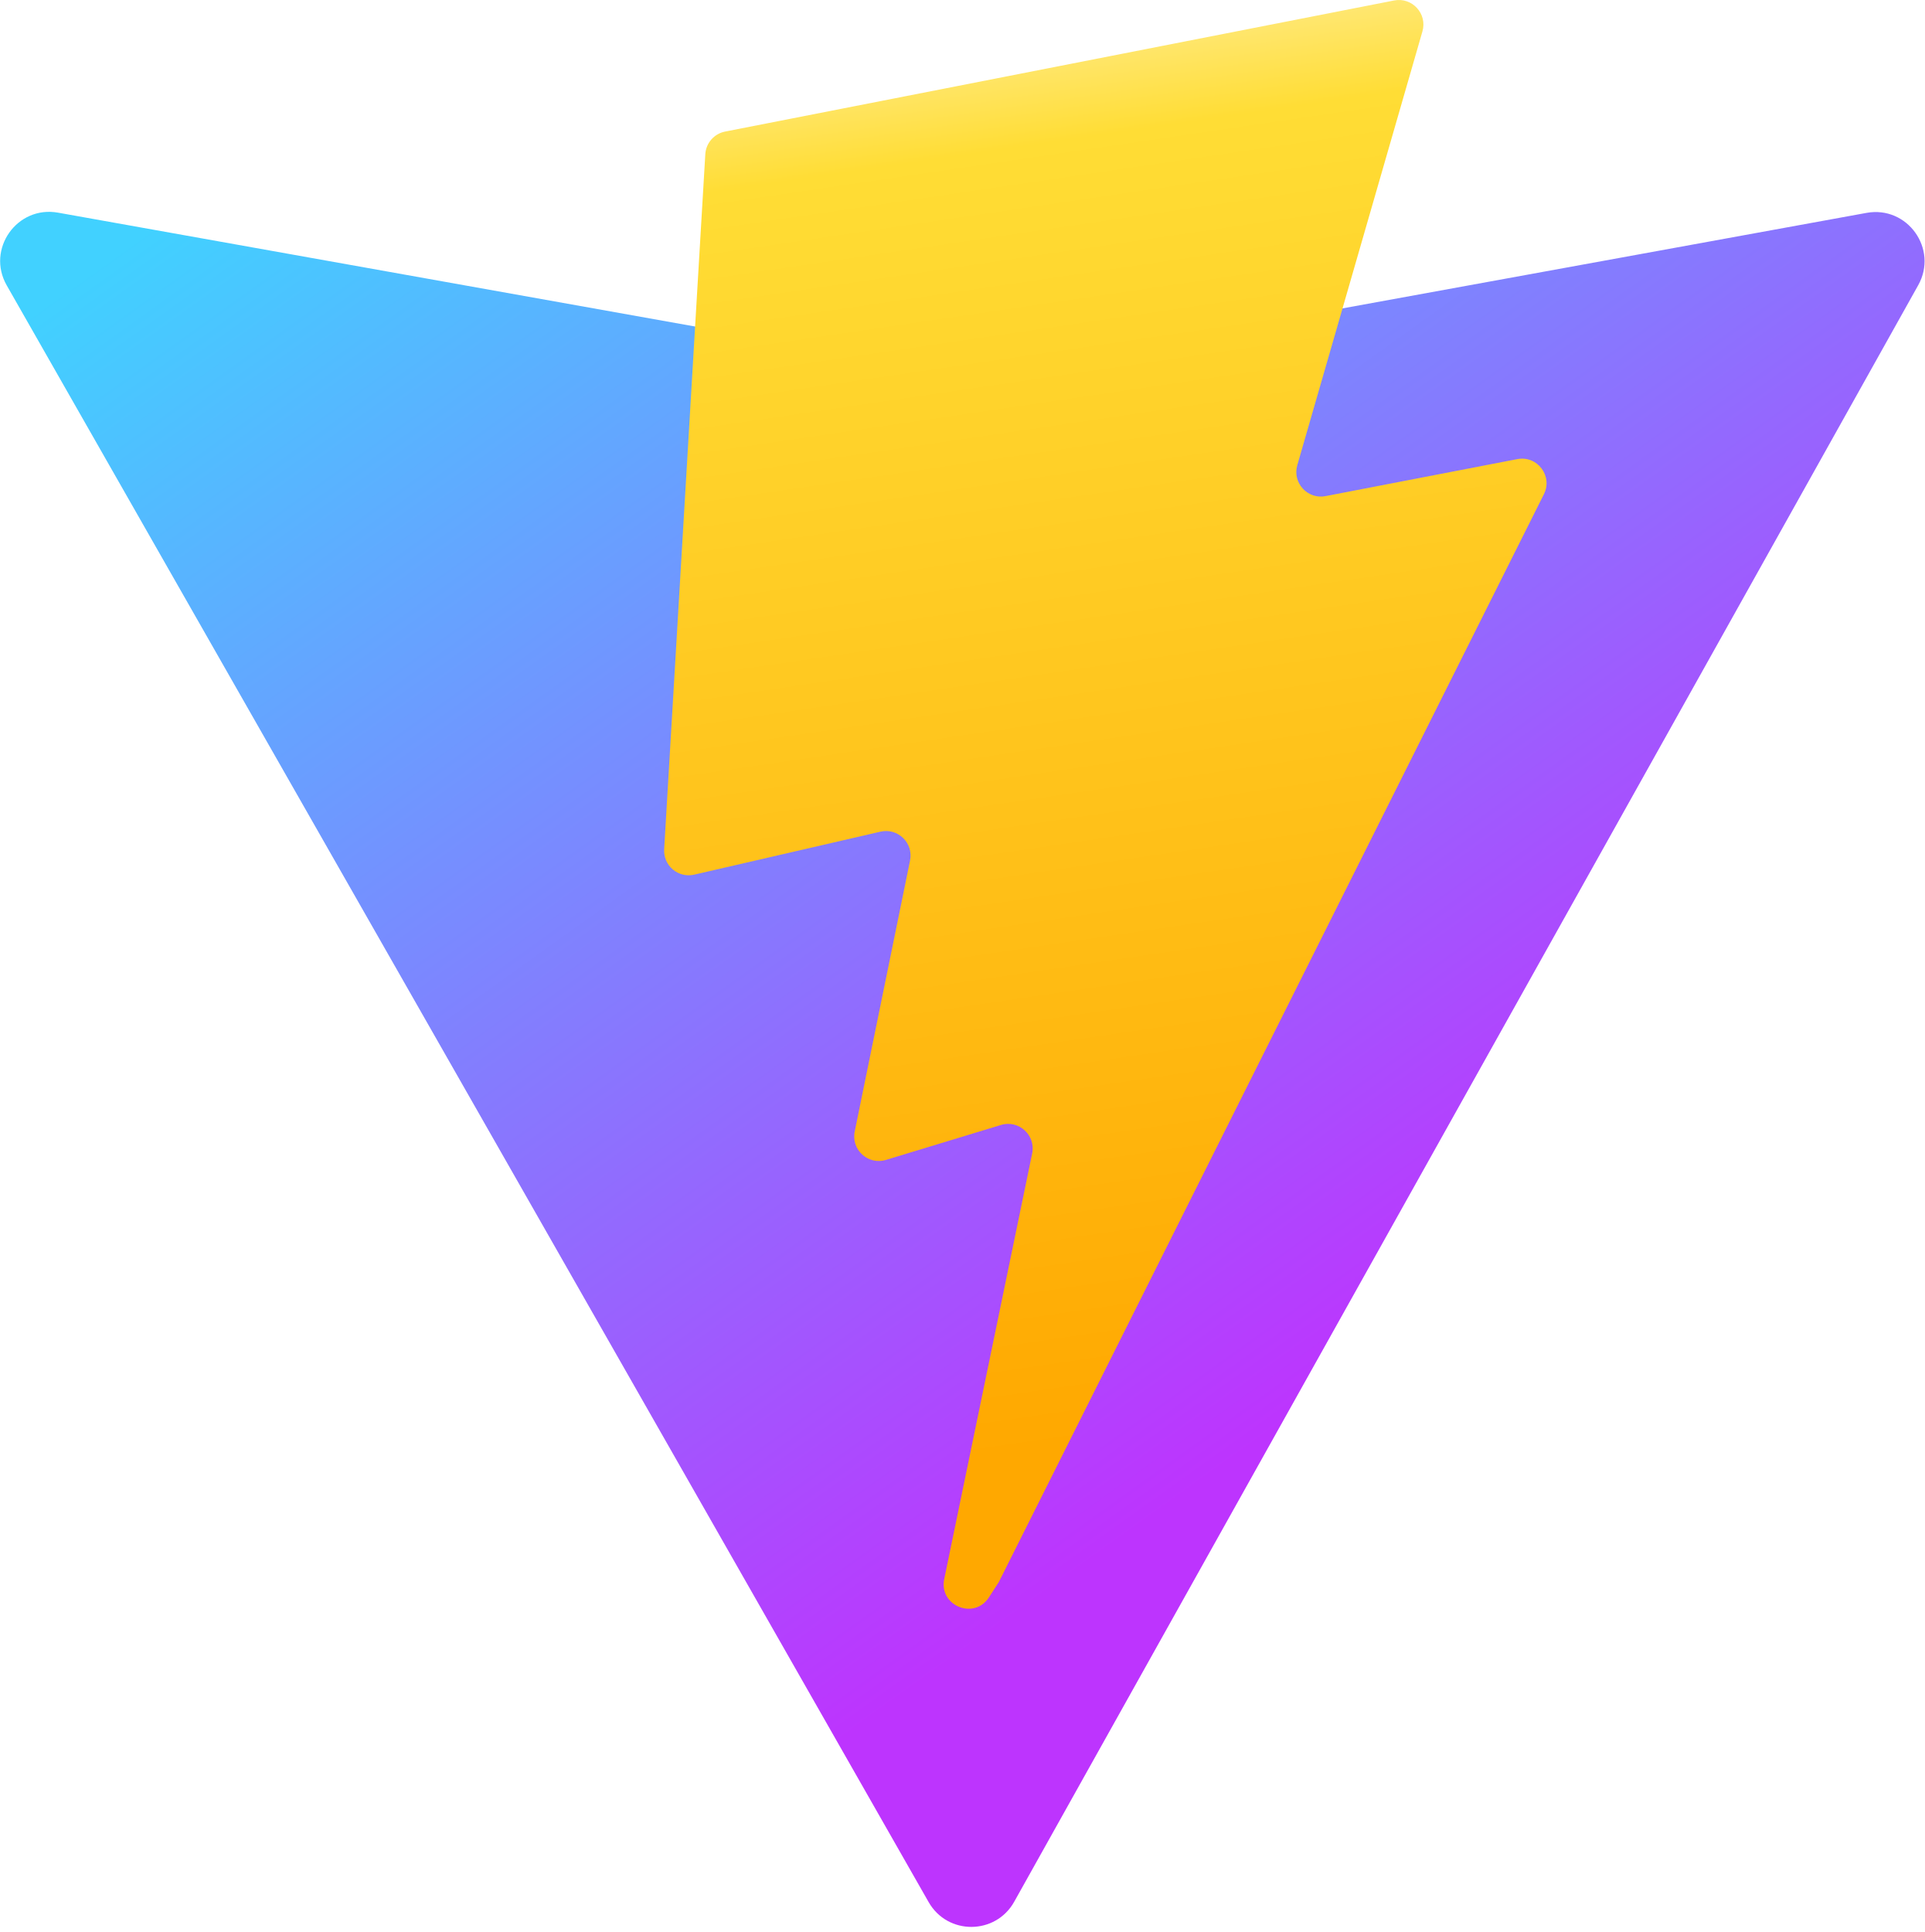
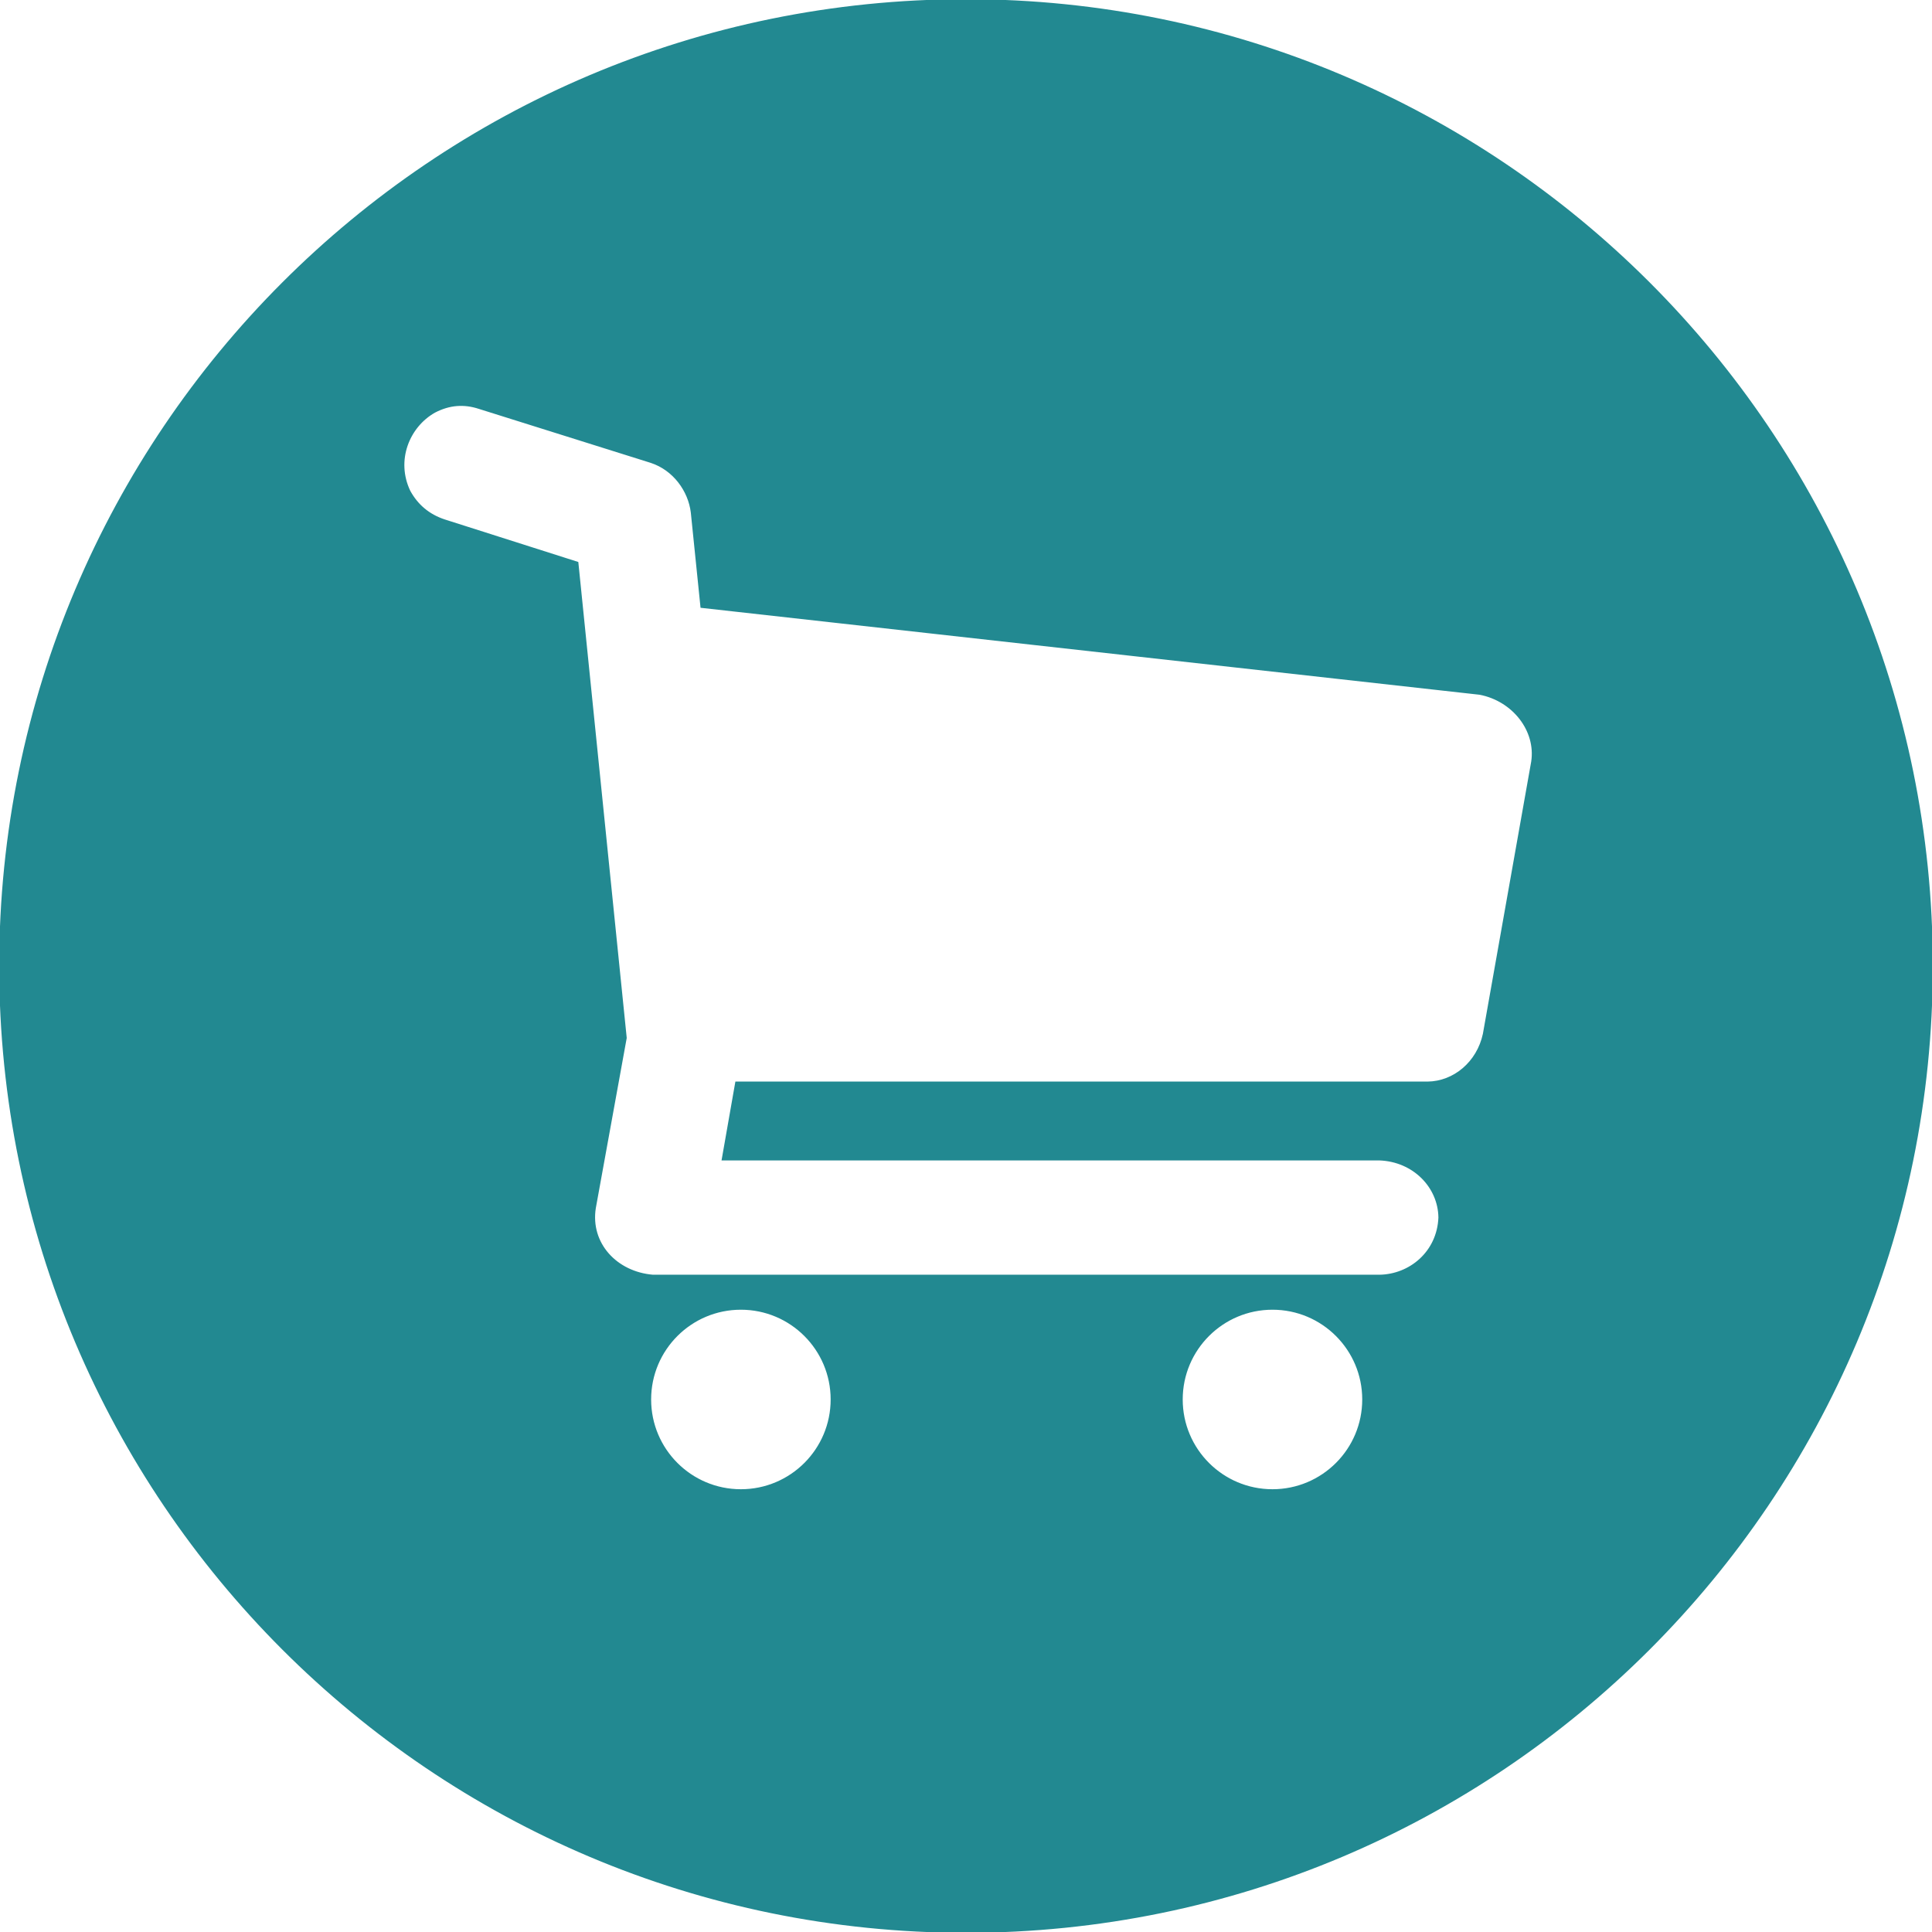
- <svg xmlns="http://www.w3.org/2000/svg" aria-hidden="true" role="img" class="iconify iconify--logos" width="31.88" height="32" preserveAspectRatio="xMidYMid meet" viewBox="0 0 256 257">
-   <defs>
-     <linearGradient id="IconifyId1813088fe1fbc01fb466" x1="-.828%" x2="57.636%" y1="7.652%" y2="78.411%">
-       <stop offset="0%" stop-color="#41D1FF" />
-       <stop offset="100%" stop-color="#BD34FE" />
-     </linearGradient>
-     <linearGradient id="IconifyId1813088fe1fbc01fb467" x1="43.376%" x2="50.316%" y1="2.242%" y2="89.03%">
-       <stop offset="0%" stop-color="#FFEA83" />
-       <stop offset="8.333%" stop-color="#FFDD35" />
-       <stop offset="100%" stop-color="#FFA800" />
-     </linearGradient>
-   </defs>
-   <path fill="url(#IconifyId1813088fe1fbc01fb466)" d="M255.153 37.938L134.897 252.976c-2.483 4.44-8.862 4.466-11.382.048L.875 37.958c-2.746-4.814 1.371-10.646 6.827-9.67l120.385 21.517a6.537 6.537 0 0 0 2.322-.004l117.867-21.483c5.438-.991 9.574 4.796 6.877 9.62Z" />
-   <path fill="url(#IconifyId1813088fe1fbc01fb467)" d="M185.432.063L96.44 17.501a3.268 3.268 0 0 0-2.634 3.014l-5.474 92.456a3.268 3.268 0 0 0 3.997 3.378l24.777-5.718c2.318-.535 4.413 1.507 3.936 3.838l-7.361 36.047c-.495 2.426 1.782 4.5 4.151 3.78l15.304-4.649c2.372-.72 4.652 1.36 4.15 3.788l-11.698 56.621c-.732 3.542 3.979 5.473 5.943 2.437l1.313-2.028l72.516-144.72c1.215-2.423-.88-5.186-3.54-4.672l-25.505 4.922c-2.396.462-4.435-1.77-3.759-4.114l16.646-57.705c.677-2.35-1.37-4.583-3.769-4.113Z" />
+ <svg xmlns="http://www.w3.org/2000/svg" version="1.1" id="svg2" viewBox="0 0 1200 1200" enable-background="new 0 0 1200 1200" xml:space="preserve" fill="#228991" stroke="#228991">
+   <g id="SVGRepo_bgCarrier" stroke-width="0" />
+   <g id="SVGRepo_tracerCarrier" stroke-linecap="round" stroke-linejoin="round" />
+   <g id="SVGRepo_iconCarrier">
+     <path id="path21059" d="M600,0C268.629,0,0,268.629,0,600s268.629,600,600,600 s600-268.629,600-600S931.371,0,600,0z M297.583,253.491l106.787,33.545c14.137,4.643,23.553,17.771,25.195,31.201l6.006,58.812 l483.545,53.979c20.763,4.022,35.353,22.769,32.446,42.041l-30.029,169.188c-3.822,17.697-18.479,29.828-34.79,30.029H457.178 l-8.423,47.974h407.959c21.332,0.751,36.957,16.995,37.207,35.962c-0.885,21.638-18.325,35.801-37.207,36.035H405.542 c-22.756-1.882-39.462-19.915-35.962-41.968l19.189-105.615L358.74,349.438l-82.764-26.366c-9.6-3.2-16.806-9.219-21.606-18.019 c-9.082-19.032-0.599-40.104,15.601-49.219C279.217,251.028,288.247,250.429,297.583,253.491L297.583,253.491z M460.181,812.988 c31.066,0,56.25,25.184,56.25,56.25c0,31.065-25.184,56.25-56.25,56.25c-31.064,0-56.25-25.185-56.25-56.25 C403.931,838.172,429.115,812.988,460.181,812.988z M790.356,812.988c31.065,0,56.25,25.184,56.25,56.25 c0,31.065-25.185,56.25-56.25,56.25s-56.25-25.185-56.25-56.25C734.106,838.172,759.291,812.988,790.356,812.988z" />
+   </g>
</svg>
